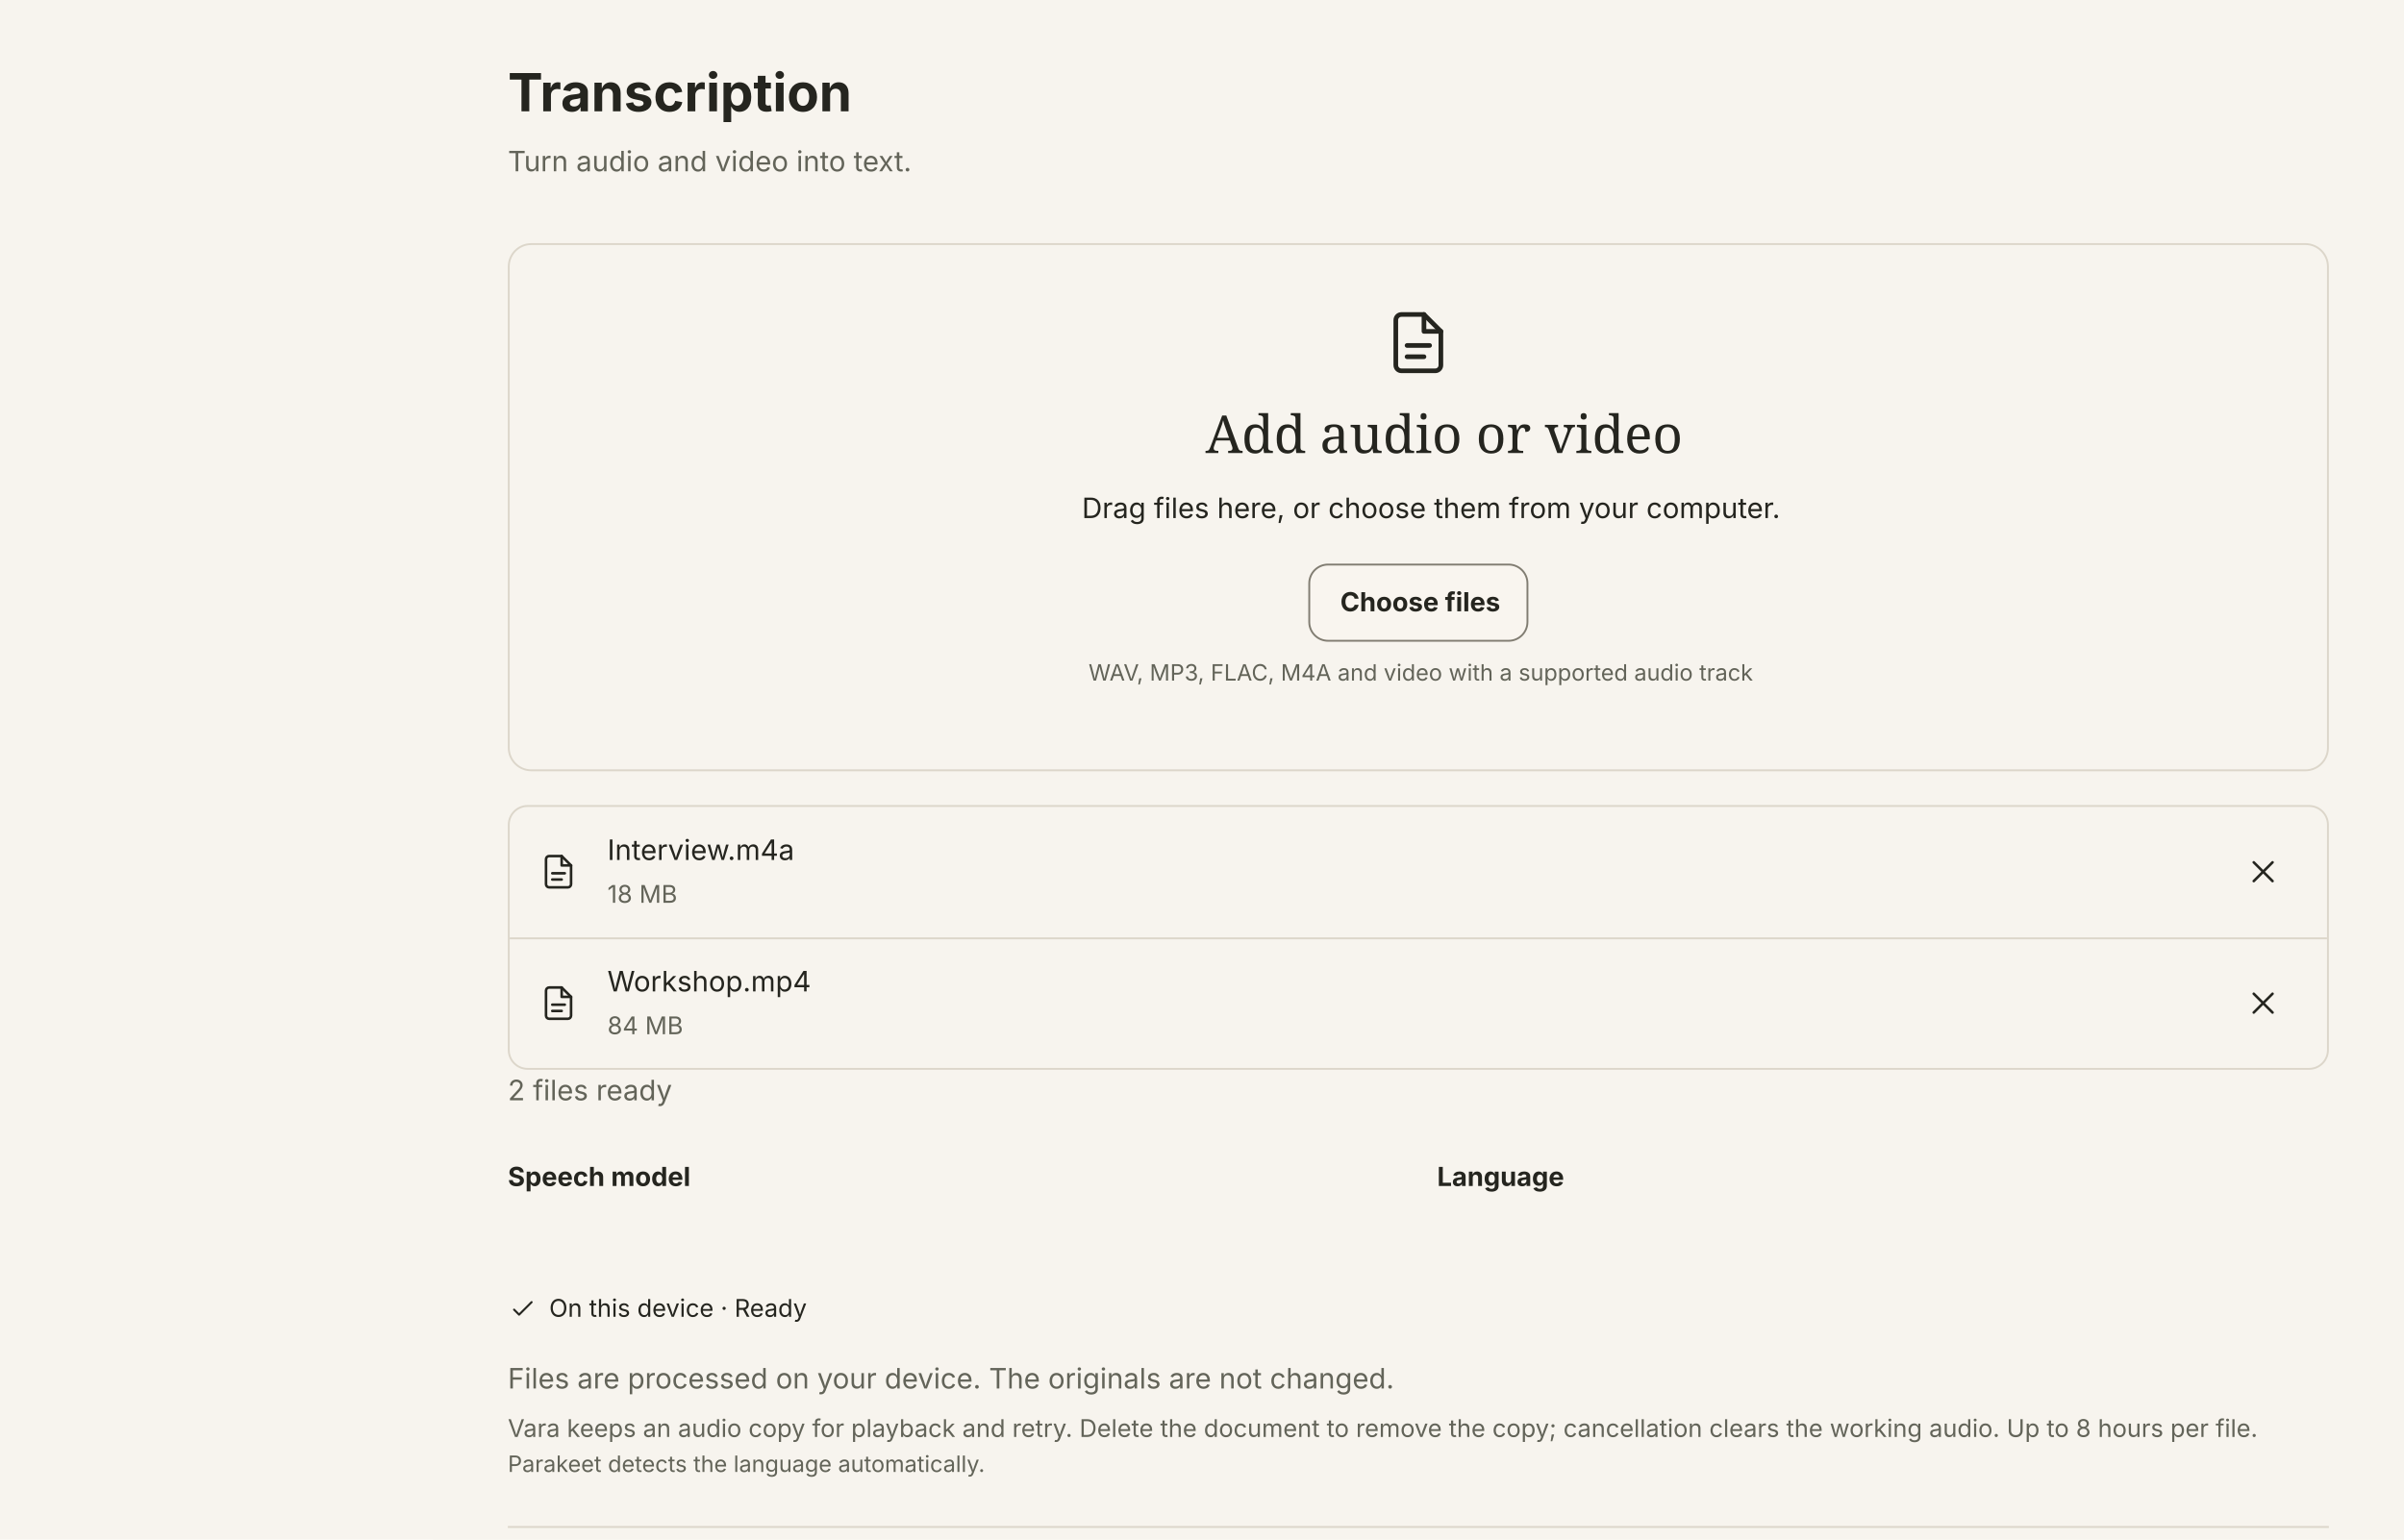
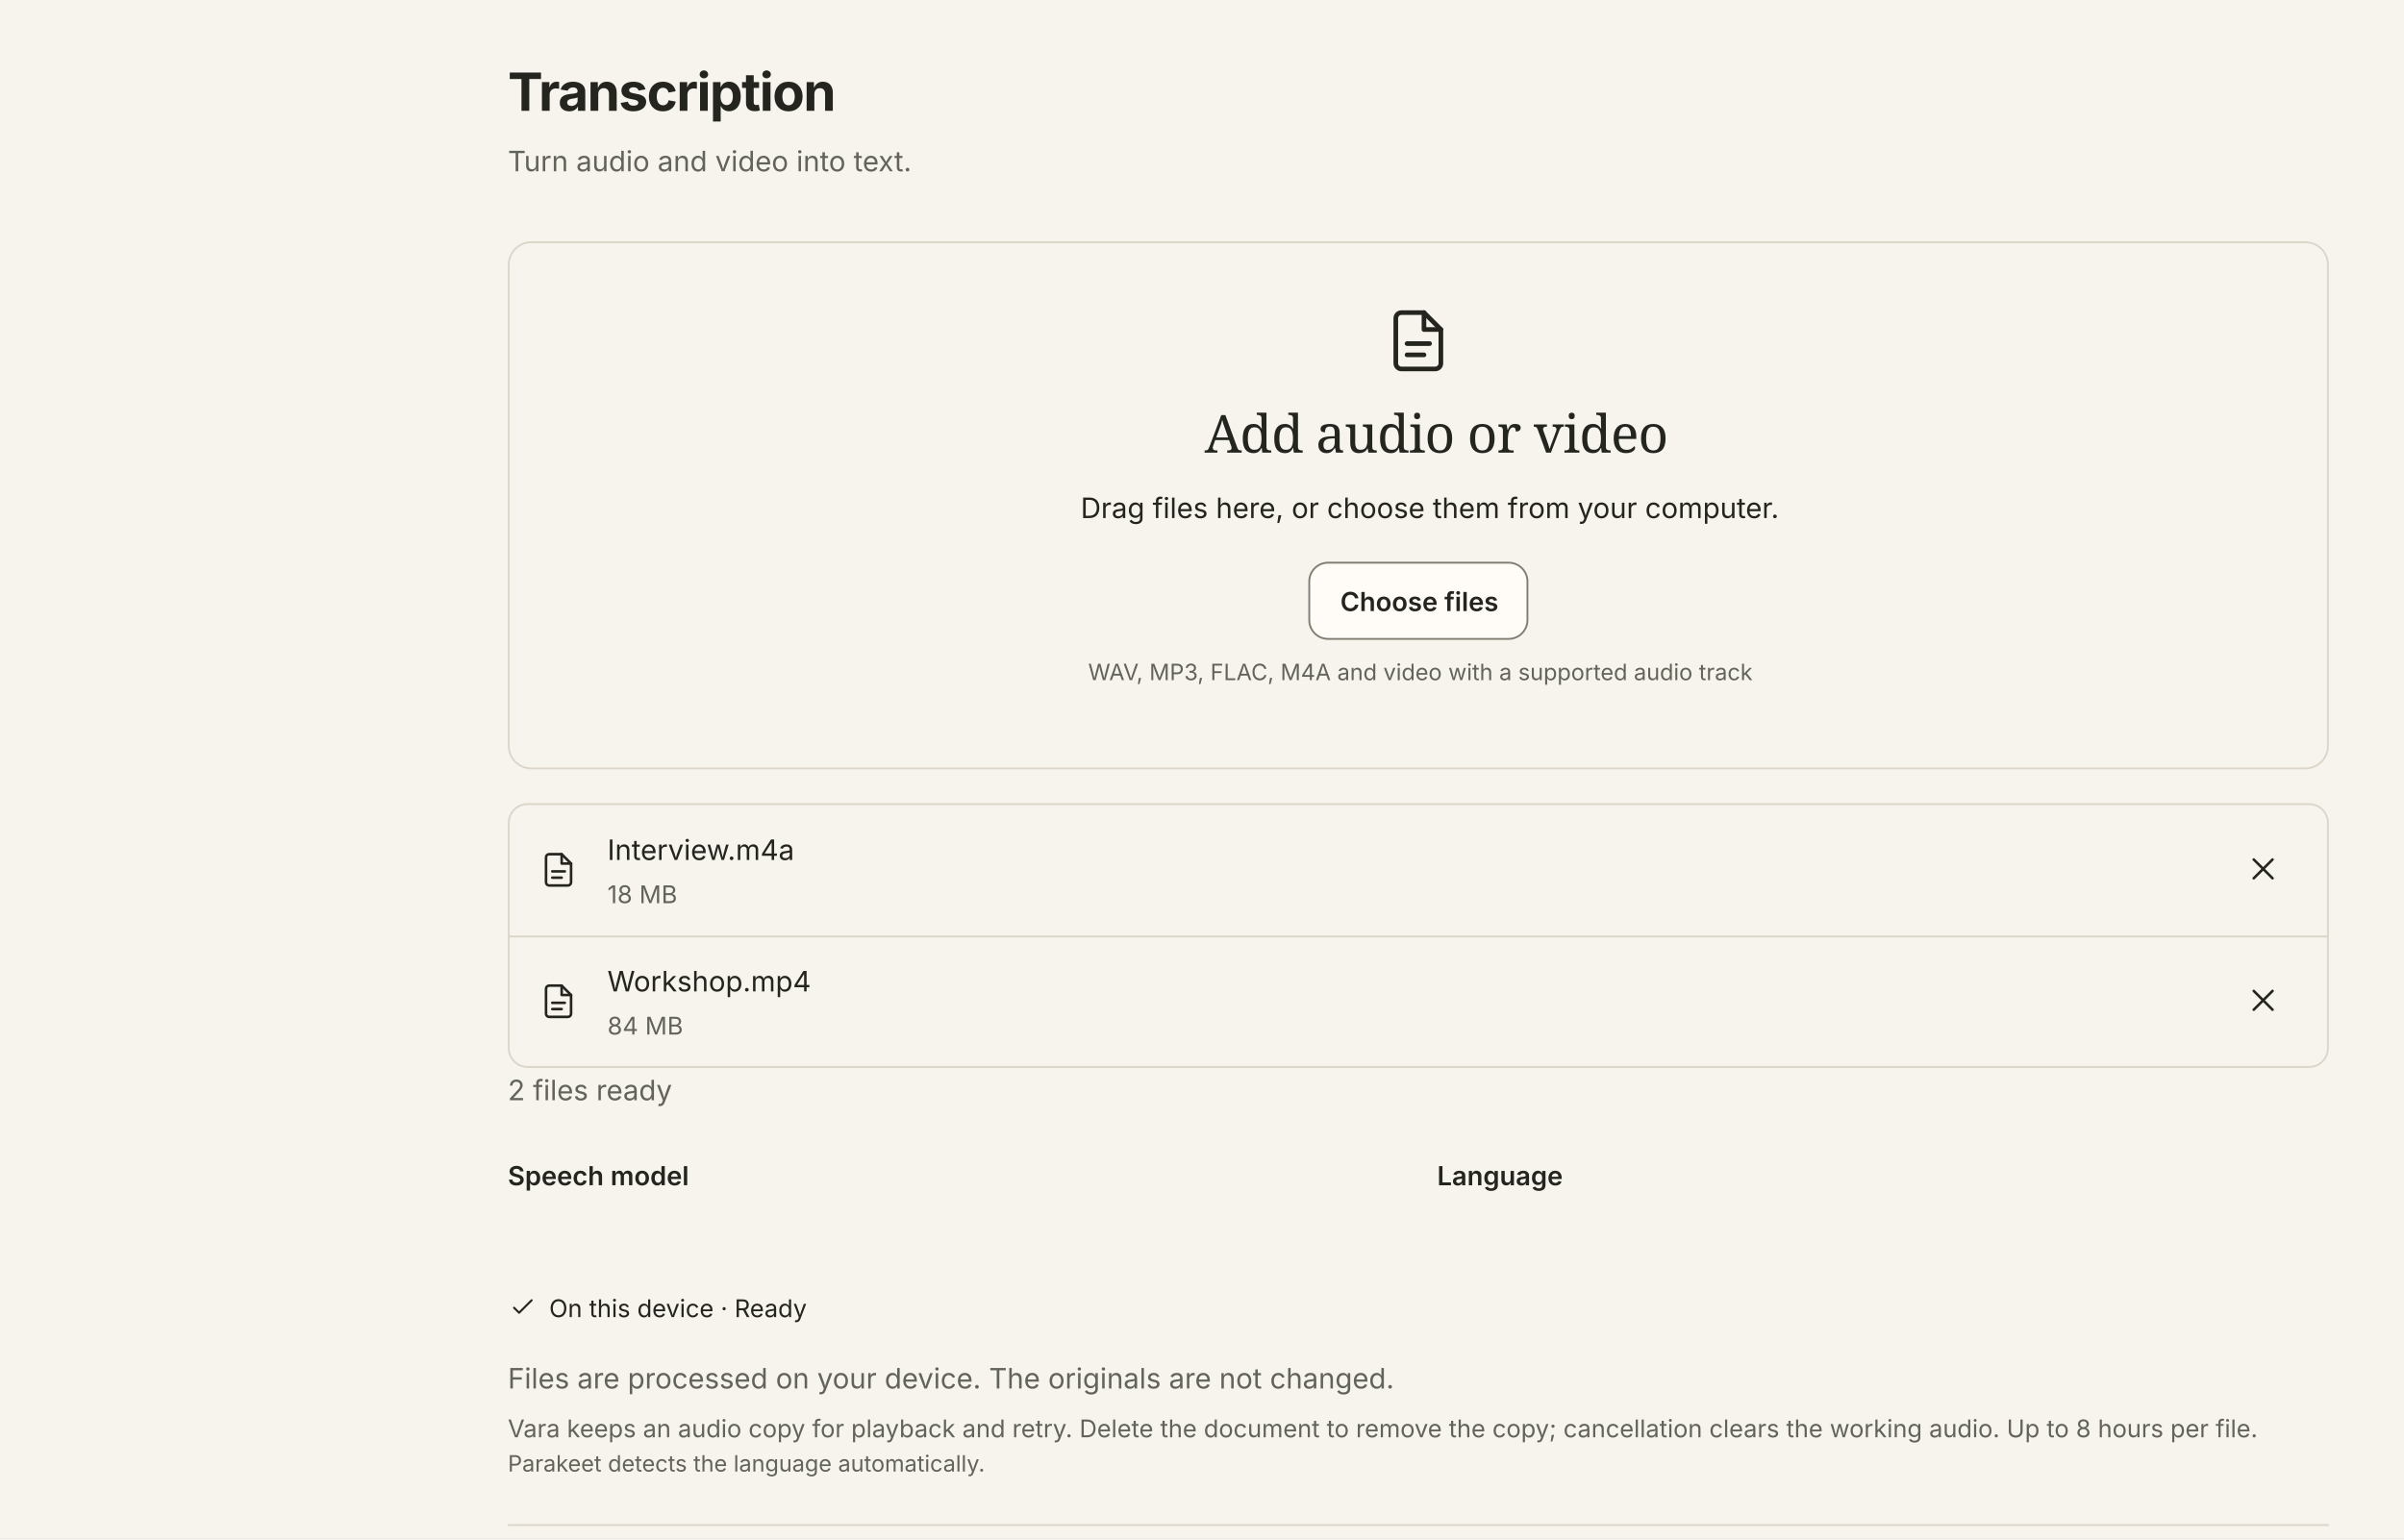
<svg xmlns="http://www.w3.org/2000/svg" width="1280" height="820" viewBox="0 0 1280 820">
-   <rect x="0" y="0" width="1280" height="820" rx="0" fill="rgb(255, 252, 247)" />
-   <rect x="0" y="0" width="1280" height="820" rx="0" fill="rgb(247, 244, 238)" />
-   <rect x="230.391" y="0" width="1049.609" height="820" rx="0" fill="rgb(247, 244, 238)" />
-   <text x="270.391" y="59.3" fill="rgb(37, 37, 31)" font-family="system-ui, -apple-system, &quot;Segoe UI&quot;, sans-serif" font-size="28px" font-weight="bold">Transcription</text>
-   <text x="270.391" y="91.25" fill="rgb(99, 100, 89)" font-family="system-ui, -apple-system, &quot;Segoe UI&quot;, sans-serif" font-size="15px" font-weight="normal">Turn audio and video into text.</text>
-   <rect x="270.891" y="130" width="968.609" height="280.281" rx="12" fill="none" stroke="rgb(220, 214, 202)" stroke-width="1" />
-   <svg x="737.188" y="164.5" width="36" height="36" class="icon " viewBox="0 0 24 24" fill="none" stroke="rgb(37, 37, 31)" stroke-width="1.65" stroke-linecap="round" stroke-linejoin="round" aria-hidden="true">
-     <path d="M14 2H6a2 2 0 0 0-2 2v16a2 2 0 0 0 2 2h12a2 2 0 0 0 2-2V8Z" />
-     <path d="M14 2v6h6M8 13h8M8 17h6" />
-   </svg>
-   <text x="641.875" y="241.3" fill="rgb(37, 37, 31)" font-family="Georgia, serif" font-size="28px" font-weight="normal">Add audio or video</text>
-   <text x="576.047" y="275.938" fill="rgb(37, 37, 31)" font-family="system-ui, -apple-system, &quot;Segoe UI&quot;, sans-serif" font-size="15px" font-weight="normal">Drag files here, or choose them from your computer.</text>
-   <rect x="696.609" y="300.188" width="117.172" height="41.594" rx="10" fill="rgb(249, 245, 239)" />
-   <rect x="697.109" y="300.688" width="116.172" height="40.594" rx="10" fill="none" stroke="rgb(129, 125, 114)" stroke-width="1" />
-   <text x="713.609" y="325.587" fill="rgb(37, 37, 31)" font-family="system-ui, -apple-system, &quot;Segoe UI&quot;, sans-serif" font-size="14px" font-weight="bold">Choose files</text>
-   <text x="579.578" y="362.481" fill="rgb(99, 100, 89)" font-family="system-ui, -apple-system, &quot;Segoe UI&quot;, sans-serif" font-size="12px" font-weight="normal">WAV, MP3, FLAC, M4A and video with a supported audio track</text>
-   <rect x="270.891" y="429.281" width="968.609" height="140" rx="10" fill="none" stroke="rgb(220, 214, 202)" stroke-width="1" />
-   <line x1="271.391" y1="499.781" x2="1239" y2="499.781" stroke="rgb(220, 214, 202)" stroke-width="1" />
-   <svg x="287.391" y="454.281" width="20" height="20" class="icon " viewBox="0 0 24 24" fill="none" stroke="rgb(37, 37, 31)" stroke-width="1.65" stroke-linecap="round" stroke-linejoin="round" aria-hidden="true">
-     <path d="M14 2H6a2 2 0 0 0-2 2v16a2 2 0 0 0 2 2h12a2 2 0 0 0 2-2V8Z" />
-     <path d="M14 2v6h6M8 13h8M8 17h6" />
-   </svg>
-   <text x="323.391" y="458.031" fill="rgb(37, 37, 31)" font-family="system-ui, -apple-system, &quot;Segoe UI&quot;, sans-serif" font-size="15px" font-weight="normal">Interview.m4a</text>
-   <text x="323.391" y="480.831" fill="rgb(99, 100, 89)" font-family="system-ui, -apple-system, &quot;Segoe UI&quot;, sans-serif" font-size="13px" font-weight="normal">18 MB</text>
-   <svg x="1195" y="454.281" width="20" height="20" class="icon " viewBox="0 0 24 24" fill="none" stroke="rgb(37, 37, 31)" stroke-width="1.65" stroke-linecap="round" stroke-linejoin="round" aria-hidden="true">
-     <path d="m6 6 12 12M6 18 18 6" />
-   </svg>
-   <svg x="287.391" y="524.281" width="20" height="20" class="icon " viewBox="0 0 24 24" fill="none" stroke="rgb(37, 37, 31)" stroke-width="1.65" stroke-linecap="round" stroke-linejoin="round" aria-hidden="true">
-     <path d="M14 2H6a2 2 0 0 0-2 2v16a2 2 0 0 0 2 2h12a2 2 0 0 0 2-2V8Z" />
-     <path d="M14 2v6h6M8 13h8M8 17h6" />
-   </svg>
-   <text x="323.391" y="528.031" fill="rgb(37, 37, 31)" font-family="system-ui, -apple-system, &quot;Segoe UI&quot;, sans-serif" font-size="15px" font-weight="normal">Workshop.mp4</text>
-   <text x="323.391" y="550.831" fill="rgb(99, 100, 89)" font-family="system-ui, -apple-system, &quot;Segoe UI&quot;, sans-serif" font-size="13px" font-weight="normal">84 MB</text>
-   <svg x="1195" y="524.281" width="20" height="20" class="icon " viewBox="0 0 24 24" fill="none" stroke="rgb(37, 37, 31)" stroke-width="1.65" stroke-linecap="round" stroke-linejoin="round" aria-hidden="true">
-     <path d="m6 6 12 12M6 18 18 6" />
-   </svg>
-   <text x="270.391" y="586.031" fill="rgb(99, 100, 89)" font-family="system-ui, -apple-system, &quot;Segoe UI&quot;, sans-serif" font-size="15px" font-weight="normal">2 files ready</text>
-   <text x="270.391" y="631.681" fill="rgb(37, 37, 31)" font-family="system-ui, -apple-system, &quot;Segoe UI&quot;, sans-serif" font-size="14px" font-weight="bold">Speech model</text>
-   <svg x="270.391" y="689.531" width="16" height="16" class="icon " viewBox="0 0 24 24" fill="none" stroke="rgb(37, 37, 31)" stroke-width="1.65" stroke-linecap="round" stroke-linejoin="round" aria-hidden="true">
-     <path d="m5 12 4 4L19 6" />
-   </svg>
-   <text x="292.391" y="701.331" fill="rgb(37, 37, 31)" font-family="system-ui, -apple-system, &quot;Segoe UI&quot;, sans-serif" font-size="13px" font-weight="normal">On this device · Ready</text>
-   <text x="765.188" y="631.681" fill="rgb(37, 37, 31)" font-family="system-ui, -apple-system, &quot;Segoe UI&quot;, sans-serif" font-size="14px" font-weight="bold">Language</text>
-   <text x="270.391" y="739.531" fill="rgb(99, 100, 89)" font-family="system-ui, -apple-system, &quot;Segoe UI&quot;, sans-serif" font-size="15px" font-weight="normal">Files are processed on your device. The originals are not changed.</text>
-   <text x="270.391" y="765.331" fill="rgb(99, 100, 89)" font-family="system-ui, -apple-system, &quot;Segoe UI&quot;, sans-serif" font-size="13px" font-weight="normal">Vara keeps an audio copy for playback and retry. Delete the document to remove the copy; cancellation clears the working audio. Up to 8 hours per file.</text>
-   <text x="270.391" y="783.981" fill="rgb(99, 100, 89)" font-family="system-ui, -apple-system, &quot;Segoe UI&quot;, sans-serif" font-size="12px" font-weight="normal">Parakeet detects the language automatically.</text>
-   <line x1="270.391" y1="813.281" x2="1240" y2="813.281" stroke="rgb(220, 214, 202)" stroke-width="1" />
+   <rect width="1280" height="820" fill="rgb(240, 235, 227)" />
+   <rect x="0" y="-1" width="1280" height="820" rx="0" fill="rgb(255, 252, 247)" />
+   <rect x="0" y="-1" width="1280" height="820" rx="0" fill="rgb(247, 244, 238)" />
+   <defs>
+     <clipPath id="clip-1">
+       <rect x="0" y="-1" width="1280" height="820" />
+     </clipPath>
+   </defs>
+   <g clip-path="url(#clip-1)">
+     <rect x="230.391" y="-1" width="1049.609" height="820" rx="0" fill="rgb(247, 244, 238)" />
+     <defs>
+       <clipPath id="clip-3">
+         <rect x="230.391" y="-1" width="1049.609" height="820" />
+       </clipPath>
+     </defs>
+     <g clip-path="url(#clip-3)">
+       <defs>
+         <clipPath id="clip-4">
+           <rect x="230.391" y="-1" width="1049.609" height="820" />
+         </clipPath>
+       </defs>
+       <g clip-path="url(#clip-4)">
+         <text id="text-w650-n14" x="270.391" y="59" fill="rgb(37, 37, 31)" font-family="system-ui, -apple-system, Segoe UI, sans-serif" letter-spacing="-0.7" font-size="28px" font-weight="650">Transcription</text>
+         <text id="text-w400-n15" x="270.391" y="91.234" fill="rgb(99, 100, 89)" font-family="system-ui, -apple-system, Segoe UI, sans-serif" letter-spacing="0" font-size="15px" font-weight="400">Turn audio and video into text.</text>
+         <rect x="270.891" y="129" width="968.609" height="280.281" rx="12" fill="none" stroke="rgb(220, 214, 202)" stroke-width="1" />
+         <svg x="737.188" y="163.5" width="36" height="36" class="icon " viewBox="0 0 24 24" fill="none" stroke="rgb(37, 37, 31)" stroke-width="1.65" stroke-linecap="round" stroke-linejoin="round" aria-hidden="true">
+           <path d="M14 2H6a2 2 0 0 0-2 2v16a2 2 0 0 0 2 2h12a2 2 0 0 0 2-2V8Z" />
+           <path d="M14 2v6h6M8 13h8M8 17h6" />
+         </svg>
+         <text id="text-w400-n16" x="641.391" y="241.078" fill="rgb(37, 37, 31)" font-family="Georgia, serif" letter-spacing="-0.42" font-size="28px" font-weight="400">Add audio or video</text>
+         <text id="text-w400-n17" x="575.391" y="275.922" fill="rgb(37, 37, 31)" font-family="system-ui, -apple-system, Segoe UI, sans-serif" letter-spacing="0" font-size="15px" font-weight="400">Drag files here, or choose them from your computer.</text>
+         <rect x="696.609" y="299.188" width="117.172" height="41.594" rx="10" fill="rgb(255, 252, 247)" />
+         <rect x="697.109" y="299.688" width="116.172" height="40.594" rx="10" fill="none" stroke="rgb(129, 125, 114)" stroke-width="1" />
+         <text id="text-w600-n18" x="713.609" y="325.477" fill="rgb(37, 37, 31)" font-family="system-ui, -apple-system, Segoe UI, sans-serif" letter-spacing="0" font-size="14px" font-weight="600">Choose files</text>
+         <text id="text-w400-n19" x="579.391" y="362.266" fill="rgb(99, 100, 89)" font-family="system-ui, -apple-system, Segoe UI, sans-serif" letter-spacing="0" font-size="12px" font-weight="400">WAV, MP3, FLAC, M4A and video with a supported audio track</text>
+         <rect x="270.891" y="428.281" width="968.609" height="140" rx="10" fill="none" stroke="rgb(220, 214, 202)" stroke-width="1" />
+         <defs>
+           <clipPath id="clip-5">
+             <rect x="270.391" y="427.781" width="969.609" height="141" />
+           </clipPath>
+         </defs>
+         <g clip-path="url(#clip-5)">
+           <line x1="271.391" y1="498.781" x2="1239" y2="498.781" stroke="rgb(220, 214, 202)" stroke-width="1" />
+           <svg x="287.391" y="453.281" width="20" height="20" class="icon " viewBox="0 0 24 24" fill="none" stroke="rgb(37, 37, 31)" stroke-width="1.65" stroke-linecap="round" stroke-linejoin="round" aria-hidden="true">
+             <path d="M14 2H6a2 2 0 0 0-2 2v16a2 2 0 0 0 2 2h12a2 2 0 0 0 2-2V8Z" />
+             <path d="M14 2v6h6M8 13h8M8 17h6" />
+           </svg>
+           <text id="text-w400-n20" x="323.391" y="458.031" fill="rgb(37, 37, 31)" font-family="system-ui, -apple-system, Segoe UI, sans-serif" letter-spacing="0" font-size="15px" font-weight="400">Interview.m4a</text>
+           <text id="text-w400-n21" x="323.391" y="481.023" fill="rgb(99, 100, 89)" font-family="system-ui, -apple-system, Segoe UI, sans-serif" letter-spacing="0" font-size="13px" font-weight="400">18 MB</text>
+           <svg x="1195" y="452.781" width="20" height="20" class="icon " viewBox="0 0 24 24" fill="none" stroke="rgb(37, 37, 31)" stroke-width="1.65" stroke-linecap="round" stroke-linejoin="round" aria-hidden="true">
+             <path d="m6 6 12 12M6 18 18 6" />
+           </svg>
+           <svg x="287.391" y="523.281" width="20" height="20" class="icon " viewBox="0 0 24 24" fill="none" stroke="rgb(37, 37, 31)" stroke-width="1.65" stroke-linecap="round" stroke-linejoin="round" aria-hidden="true">
+             <path d="M14 2H6a2 2 0 0 0-2 2v16a2 2 0 0 0 2 2h12a2 2 0 0 0 2-2V8Z" />
+             <path d="M14 2v6h6M8 13h8M8 17h6" />
+           </svg>
+           <text id="text-w400-n22" x="323.391" y="528.031" fill="rgb(37, 37, 31)" font-family="system-ui, -apple-system, Segoe UI, sans-serif" letter-spacing="0" font-size="15px" font-weight="400">Workshop.mp4</text>
+           <text id="text-w400-n23" x="323.391" y="551.023" fill="rgb(99, 100, 89)" font-family="system-ui, -apple-system, Segoe UI, sans-serif" letter-spacing="0" font-size="13px" font-weight="400">84 MB</text>
+           <svg x="1195" y="522.781" width="20" height="20" class="icon " viewBox="0 0 24 24" fill="none" stroke="rgb(37, 37, 31)" stroke-width="1.65" stroke-linecap="round" stroke-linejoin="round" aria-hidden="true">
+             <path d="m6 6 12 12M6 18 18 6" />
+           </svg>
+         </g>
+         <text id="text-w400-n24" x="270.391" y="586.016" fill="rgb(99, 100, 89)" font-family="system-ui, -apple-system, Segoe UI, sans-serif" letter-spacing="0" font-size="15px" font-weight="400">2 files ready</text>
+         <text id="text-w600-n25" x="270.391" y="631.273" fill="rgb(37, 37, 31)" font-family="system-ui, -apple-system, Segoe UI, sans-serif" letter-spacing="0" font-size="14px" font-weight="600">Speech model</text>
+         <svg x="270.391" y="688.531" width="16" height="16" class="icon " viewBox="0 0 24 24" fill="none" stroke="rgb(37, 37, 31)" stroke-width="1.65" stroke-linecap="round" stroke-linejoin="round" aria-hidden="true">
+           <path d="m5 12 4 4L19 6" />
+         </svg>
+         <text id="text-w400-n27" x="292.391" y="701.523" fill="rgb(37, 37, 31)" font-family="system-ui, -apple-system, Segoe UI, sans-serif" letter-spacing="0" font-size="13px" font-weight="400">On this device · Ready</text>
+         <text id="text-w600-n28" x="765.188" y="631.281" fill="rgb(37, 37, 31)" font-family="system-ui, -apple-system, Segoe UI, sans-serif" letter-spacing="0" font-size="14px" font-weight="600">Language</text>
+         <text id="text-w400-n30" x="270.391" y="739.516" fill="rgb(99, 100, 89)" font-family="system-ui, -apple-system, Segoe UI, sans-serif" letter-spacing="0" font-size="15px" font-weight="400">Files are processed on your device. The originals are not changed.</text>
+         <text id="text-w400-n31" x="270.391" y="765.523" fill="rgb(99, 100, 89)" font-family="system-ui, -apple-system, Segoe UI, sans-serif" letter-spacing="0" font-size="13px" font-weight="400">Vara keeps an audio copy for playback and retry. Delete the document to remove the copy; cancellation clears the working audio. Up to 8 hours per file.</text>
+         <text id="text-w400-n32" x="270.391" y="783.766" fill="rgb(99, 100, 89)" font-family="system-ui, -apple-system, Segoe UI, sans-serif" letter-spacing="0" font-size="12px" font-weight="400">Parakeet detects the language automatically.</text>
+         <line x1="270.391" y1="812.281" x2="1240" y2="812.281" stroke="rgb(220, 214, 202)" stroke-width="1" />
+       </g>
+     </g>
+   </g>
+   <defs>
+     <clipPath id="clip-6">
+       <rect x="0" y="819" width="1" height="1" />
+     </clipPath>
+   </defs>
+   <g clip-path="url(#clip-6)">
+ </g>
</svg>
